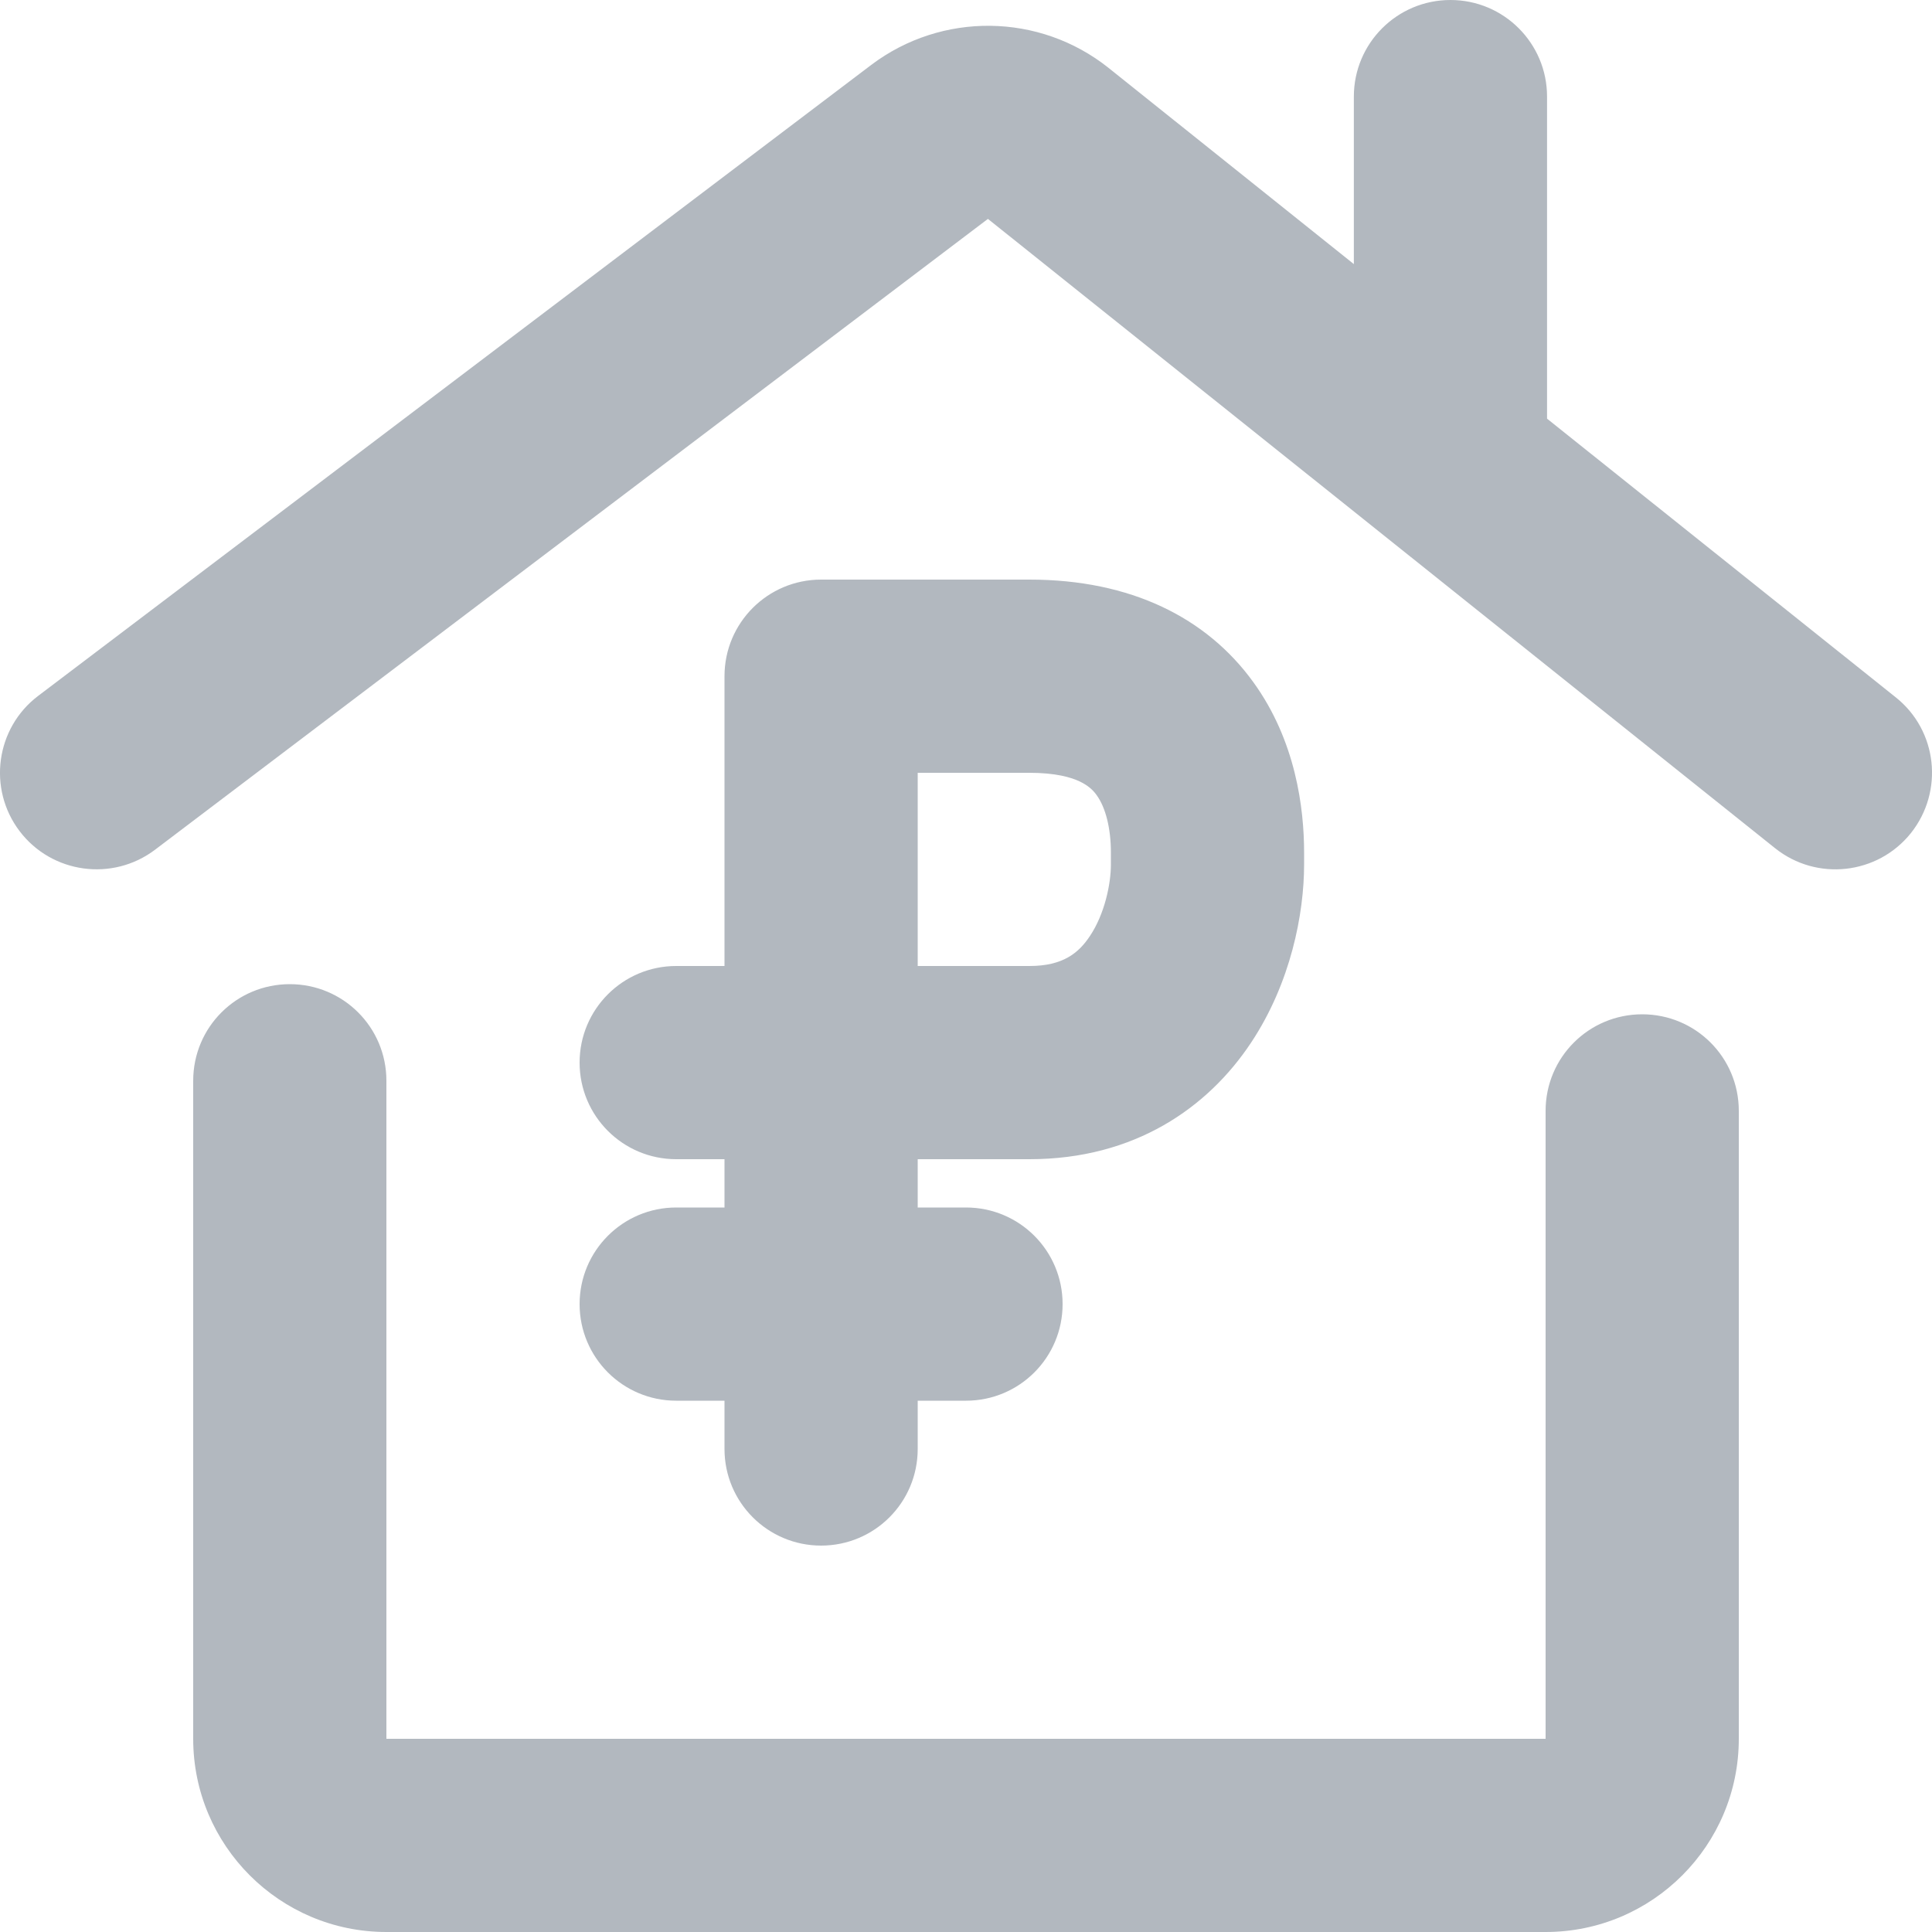
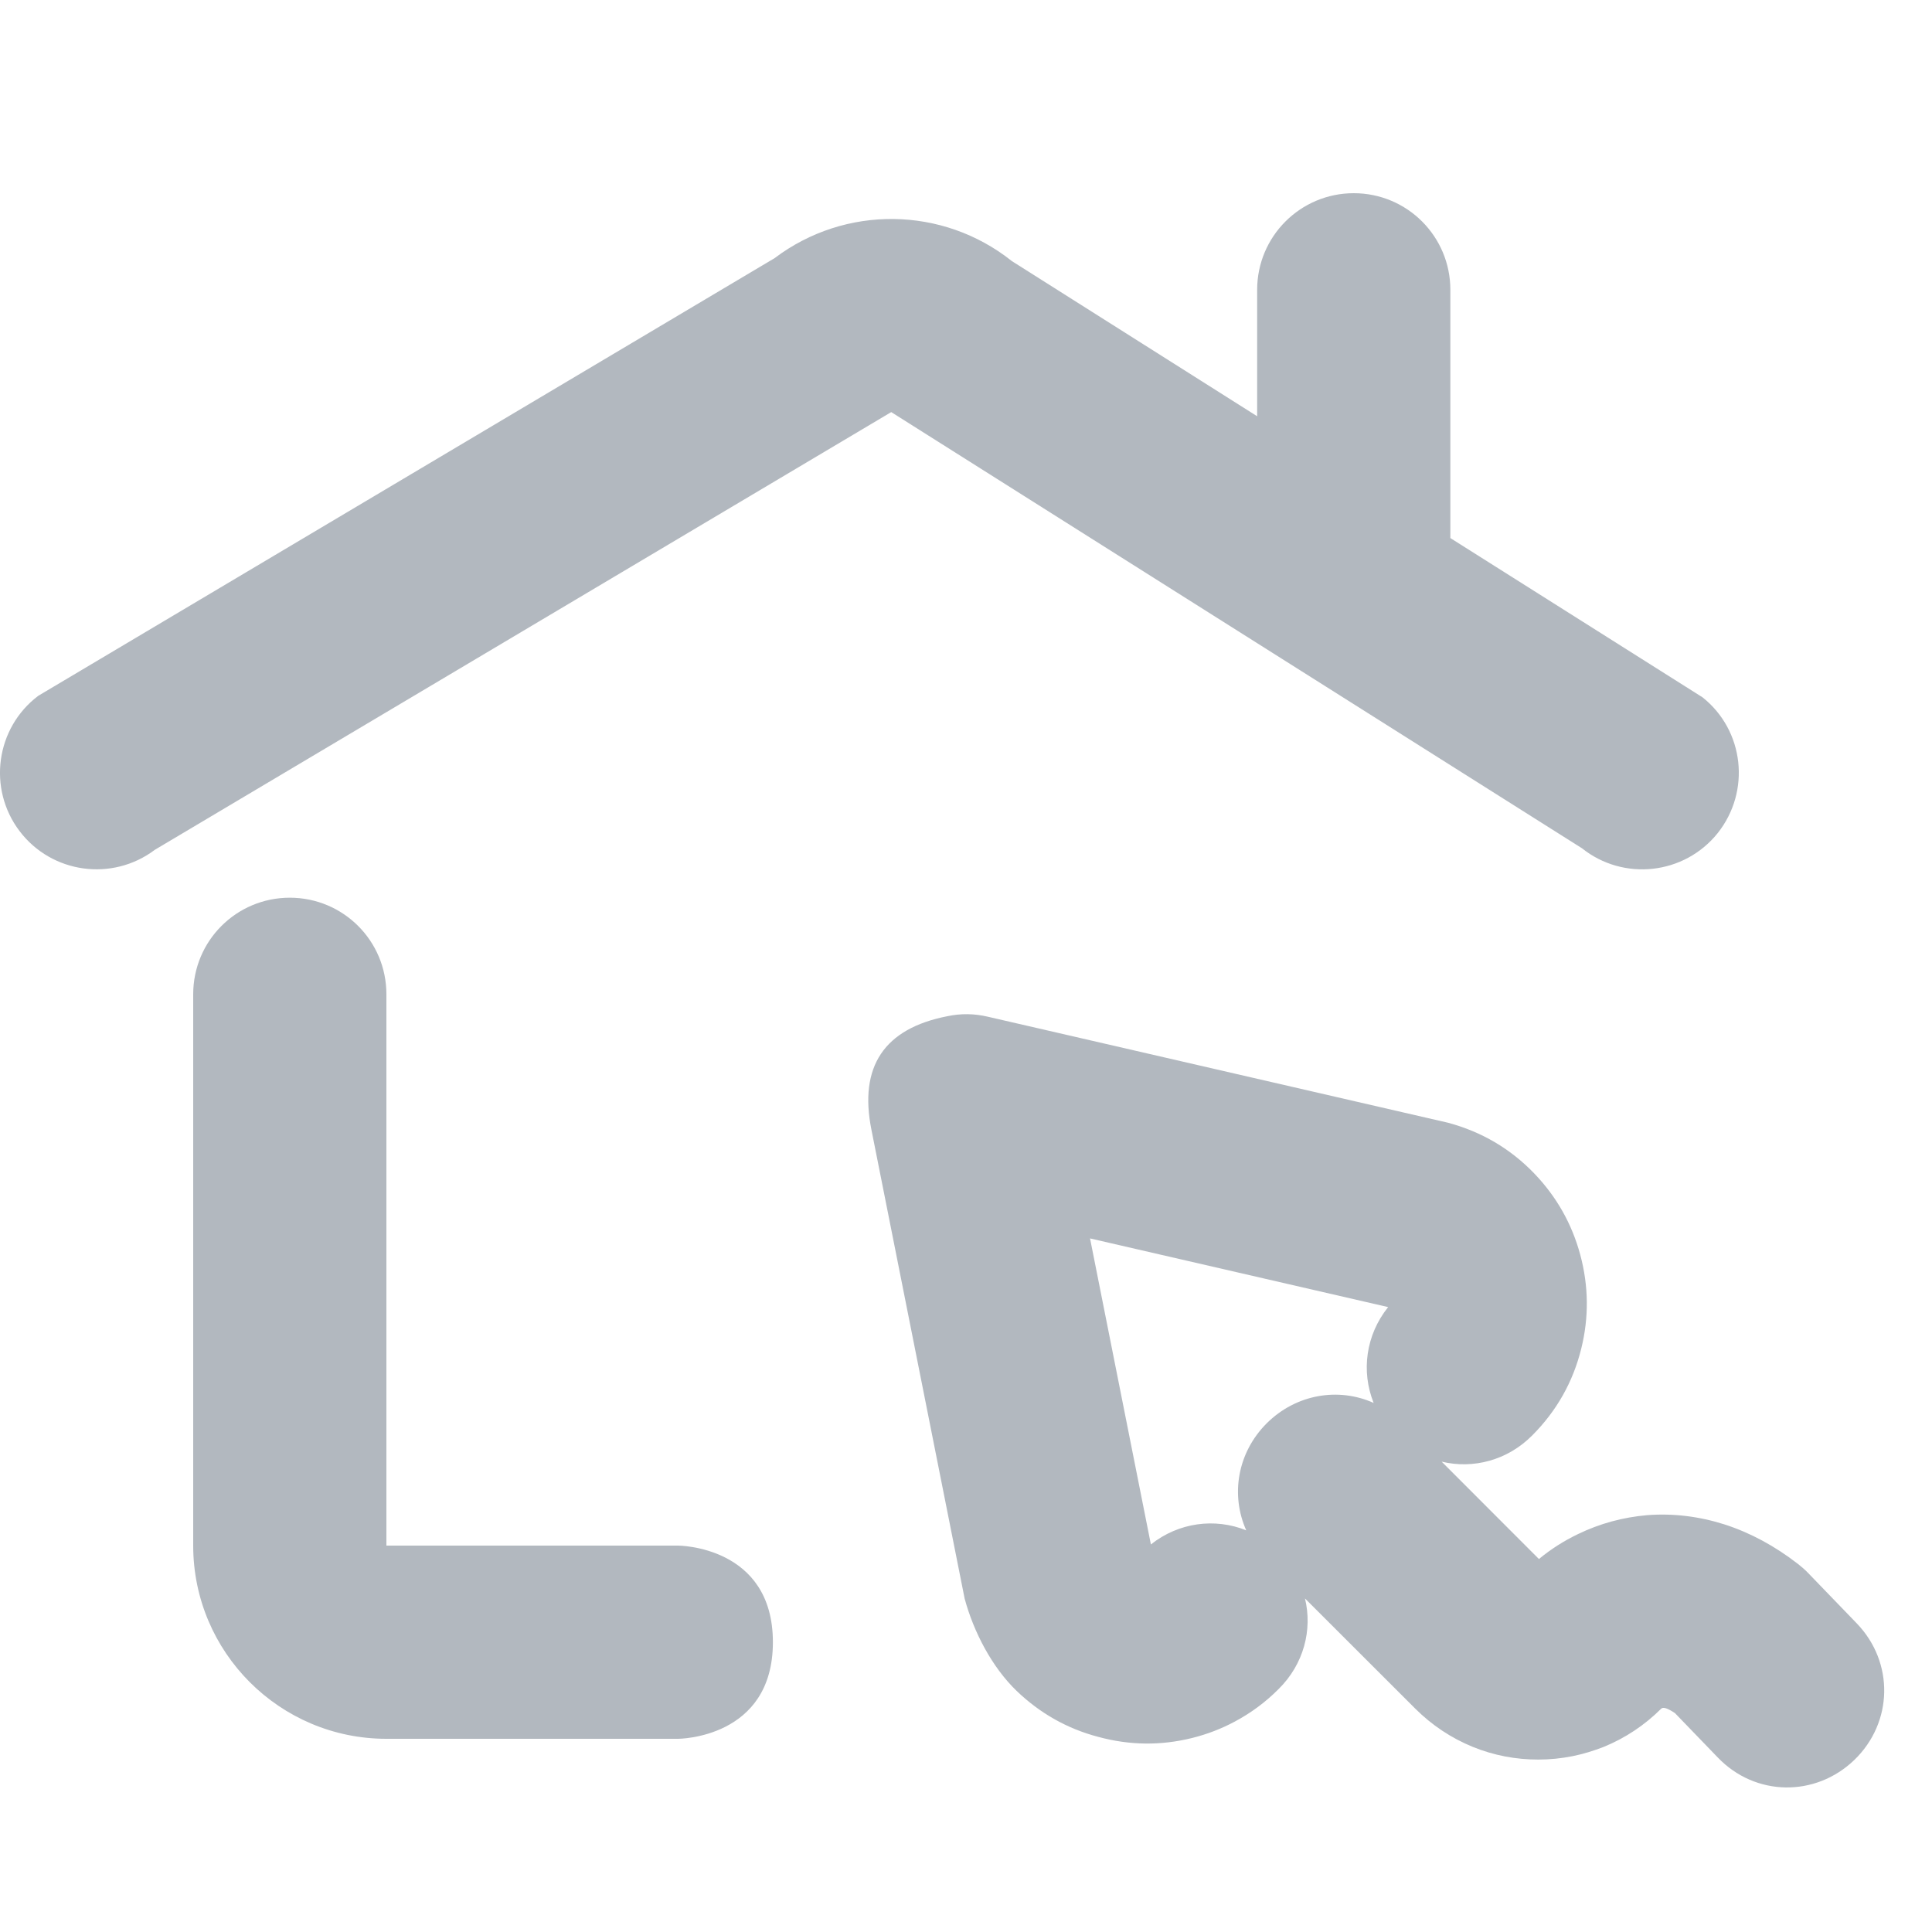
<svg xmlns="http://www.w3.org/2000/svg" width="20" height="20" viewBox="0 0 20 20" fill="none">
-   <path fill-rule="evenodd" clip-rule="evenodd" d="M16.015 1C16.015 0.447 15.567 0 15.015 0C14.463 0 14.015 0.447 14.015 1V2.734L11.476 0.703C10.761 0.133 9.749 0.121 9.019 0.672L0.396 7.203C-0.044 7.535 -0.131 8.164 0.203 8.604C0.536 9.043 1.164 9.129 1.604 8.797L10.227 2.266L18.376 8.781C18.807 9.125 19.436 9.055 19.781 8.625C20.126 8.191 20.056 7.562 19.625 7.219L16.015 4.334V1ZM8.5 6C7.948 6 7.5 6.447 7.5 7V10H7C6.448 10 6 10.447 6 11C6 11.553 6.448 12 7 12H7.5V12.5H7C6.448 12.5 6 12.947 6 13.5C6 14.053 6.448 14.5 7 14.5H7.5V15C7.5 15.553 7.948 16 8.5 16C9.053 16 9.5 15.553 9.5 15V14.5H10C10.553 14.5 11 14.053 11 13.5C11 12.947 10.553 12.5 10 12.5H9.5V12H10.657C11.747 12 12.505 11.465 12.95 10.795C13.363 10.174 13.5 9.457 13.5 8.949V8.826C13.5 8.367 13.414 7.668 12.974 7.061C12.492 6.395 11.707 6 10.657 6H8.5ZM9.5 8V10H10.657C11.004 10 11.167 9.865 11.284 9.688C11.434 9.463 11.5 9.154 11.5 8.949V8.826C11.5 8.574 11.445 8.359 11.353 8.232C11.315 8.178 11.263 8.131 11.178 8.09C11.088 8.047 10.928 8 10.657 8H9.5ZM3 10.188C3.552 10.188 4 10.633 4 11.188V18H16V11.5C16 10.945 16.448 10.5 17 10.5C17.552 10.5 18 10.945 18 11.5V18C18 19.104 17.105 20 16 20H4C2.896 20 2 19.104 2 18V11.188C2 10.633 2.448 10.188 3 10.188Z" fill="#B2B8BF" />
+   <path fill-rule="evenodd" clip-rule="evenodd" d="M14.014 2C14.567 2 15.014 2.447 15.014 3V5.57L17.625 7.219C18.056 7.562 18.126 8.191 17.781 8.625C17.436 9.055 16.807 9.125 16.376 8.781L9.226 4.266L1.603 8.797C1.163 9.129 0.536 9.043 0.203 8.604C-0.131 8.164 -0.044 7.535 0.396 7.203L8.019 2.672C8.748 2.121 9.76 2.133 10.475 2.703L13.014 4.309V3C13.014 2.447 13.462 2 14.014 2ZM4 10.293C4 9.738 3.552 9.293 3 9.293C2.448 9.293 2 9.738 2 10.293V16C2 17.104 2.896 18 4 18H7.019C7.019 18 8.001 18 8.001 17C8.001 16 7.019 16 7.019 16H4V10.293ZM12.782 17.822C12.947 17.734 13.099 17.623 13.237 17.484C13.497 17.227 13.588 16.871 13.509 16.547L14.651 17.688C14.823 17.859 15.022 17.992 15.247 18.084C15.464 18.172 15.69 18.215 15.924 18.215C16.044 18.215 16.163 18.203 16.278 18.18C16.388 18.158 16.495 18.125 16.601 18.084C16.826 17.992 17.025 17.859 17.197 17.688C17.217 17.668 17.264 17.684 17.339 17.734L17.782 18.193C18.17 18.598 18.792 18.607 19.196 18.219C19.598 17.83 19.61 17.209 19.221 16.805L18.721 16.287C18.688 16.252 18.652 16.221 18.614 16.191C18.373 16.004 18.119 15.867 17.853 15.781C17.588 15.697 17.32 15.664 17.05 15.685C16.8 15.707 16.562 15.771 16.335 15.881C16.189 15.951 16.054 16.037 15.931 16.139L14.924 15.131C15.249 15.209 15.604 15.119 15.862 14.859C16.115 14.605 16.284 14.305 16.369 13.961C16.449 13.639 16.446 13.315 16.359 12.99C16.272 12.668 16.113 12.387 15.881 12.146C15.635 11.891 15.339 11.717 14.992 11.623L10.226 10.525C10.086 10.492 9.947 10.49 9.806 10.52C9.152 10.648 8.89 11.041 9.021 11.695L9.986 16.549C10.08 16.896 10.269 17.258 10.524 17.504C10.764 17.734 11.045 17.895 11.369 17.98C11.693 18.068 12.016 18.072 12.339 17.992C12.496 17.953 12.644 17.896 12.782 17.822ZM14.37 13.531L11.284 12.82L11.914 15.988C12.201 15.76 12.576 15.711 12.901 15.842C12.738 15.477 12.808 15.039 13.113 14.734C13.417 14.432 13.854 14.359 14.22 14.523C14.089 14.197 14.138 13.82 14.37 13.531Z" fill="#B2B8BF" />
</svg>
